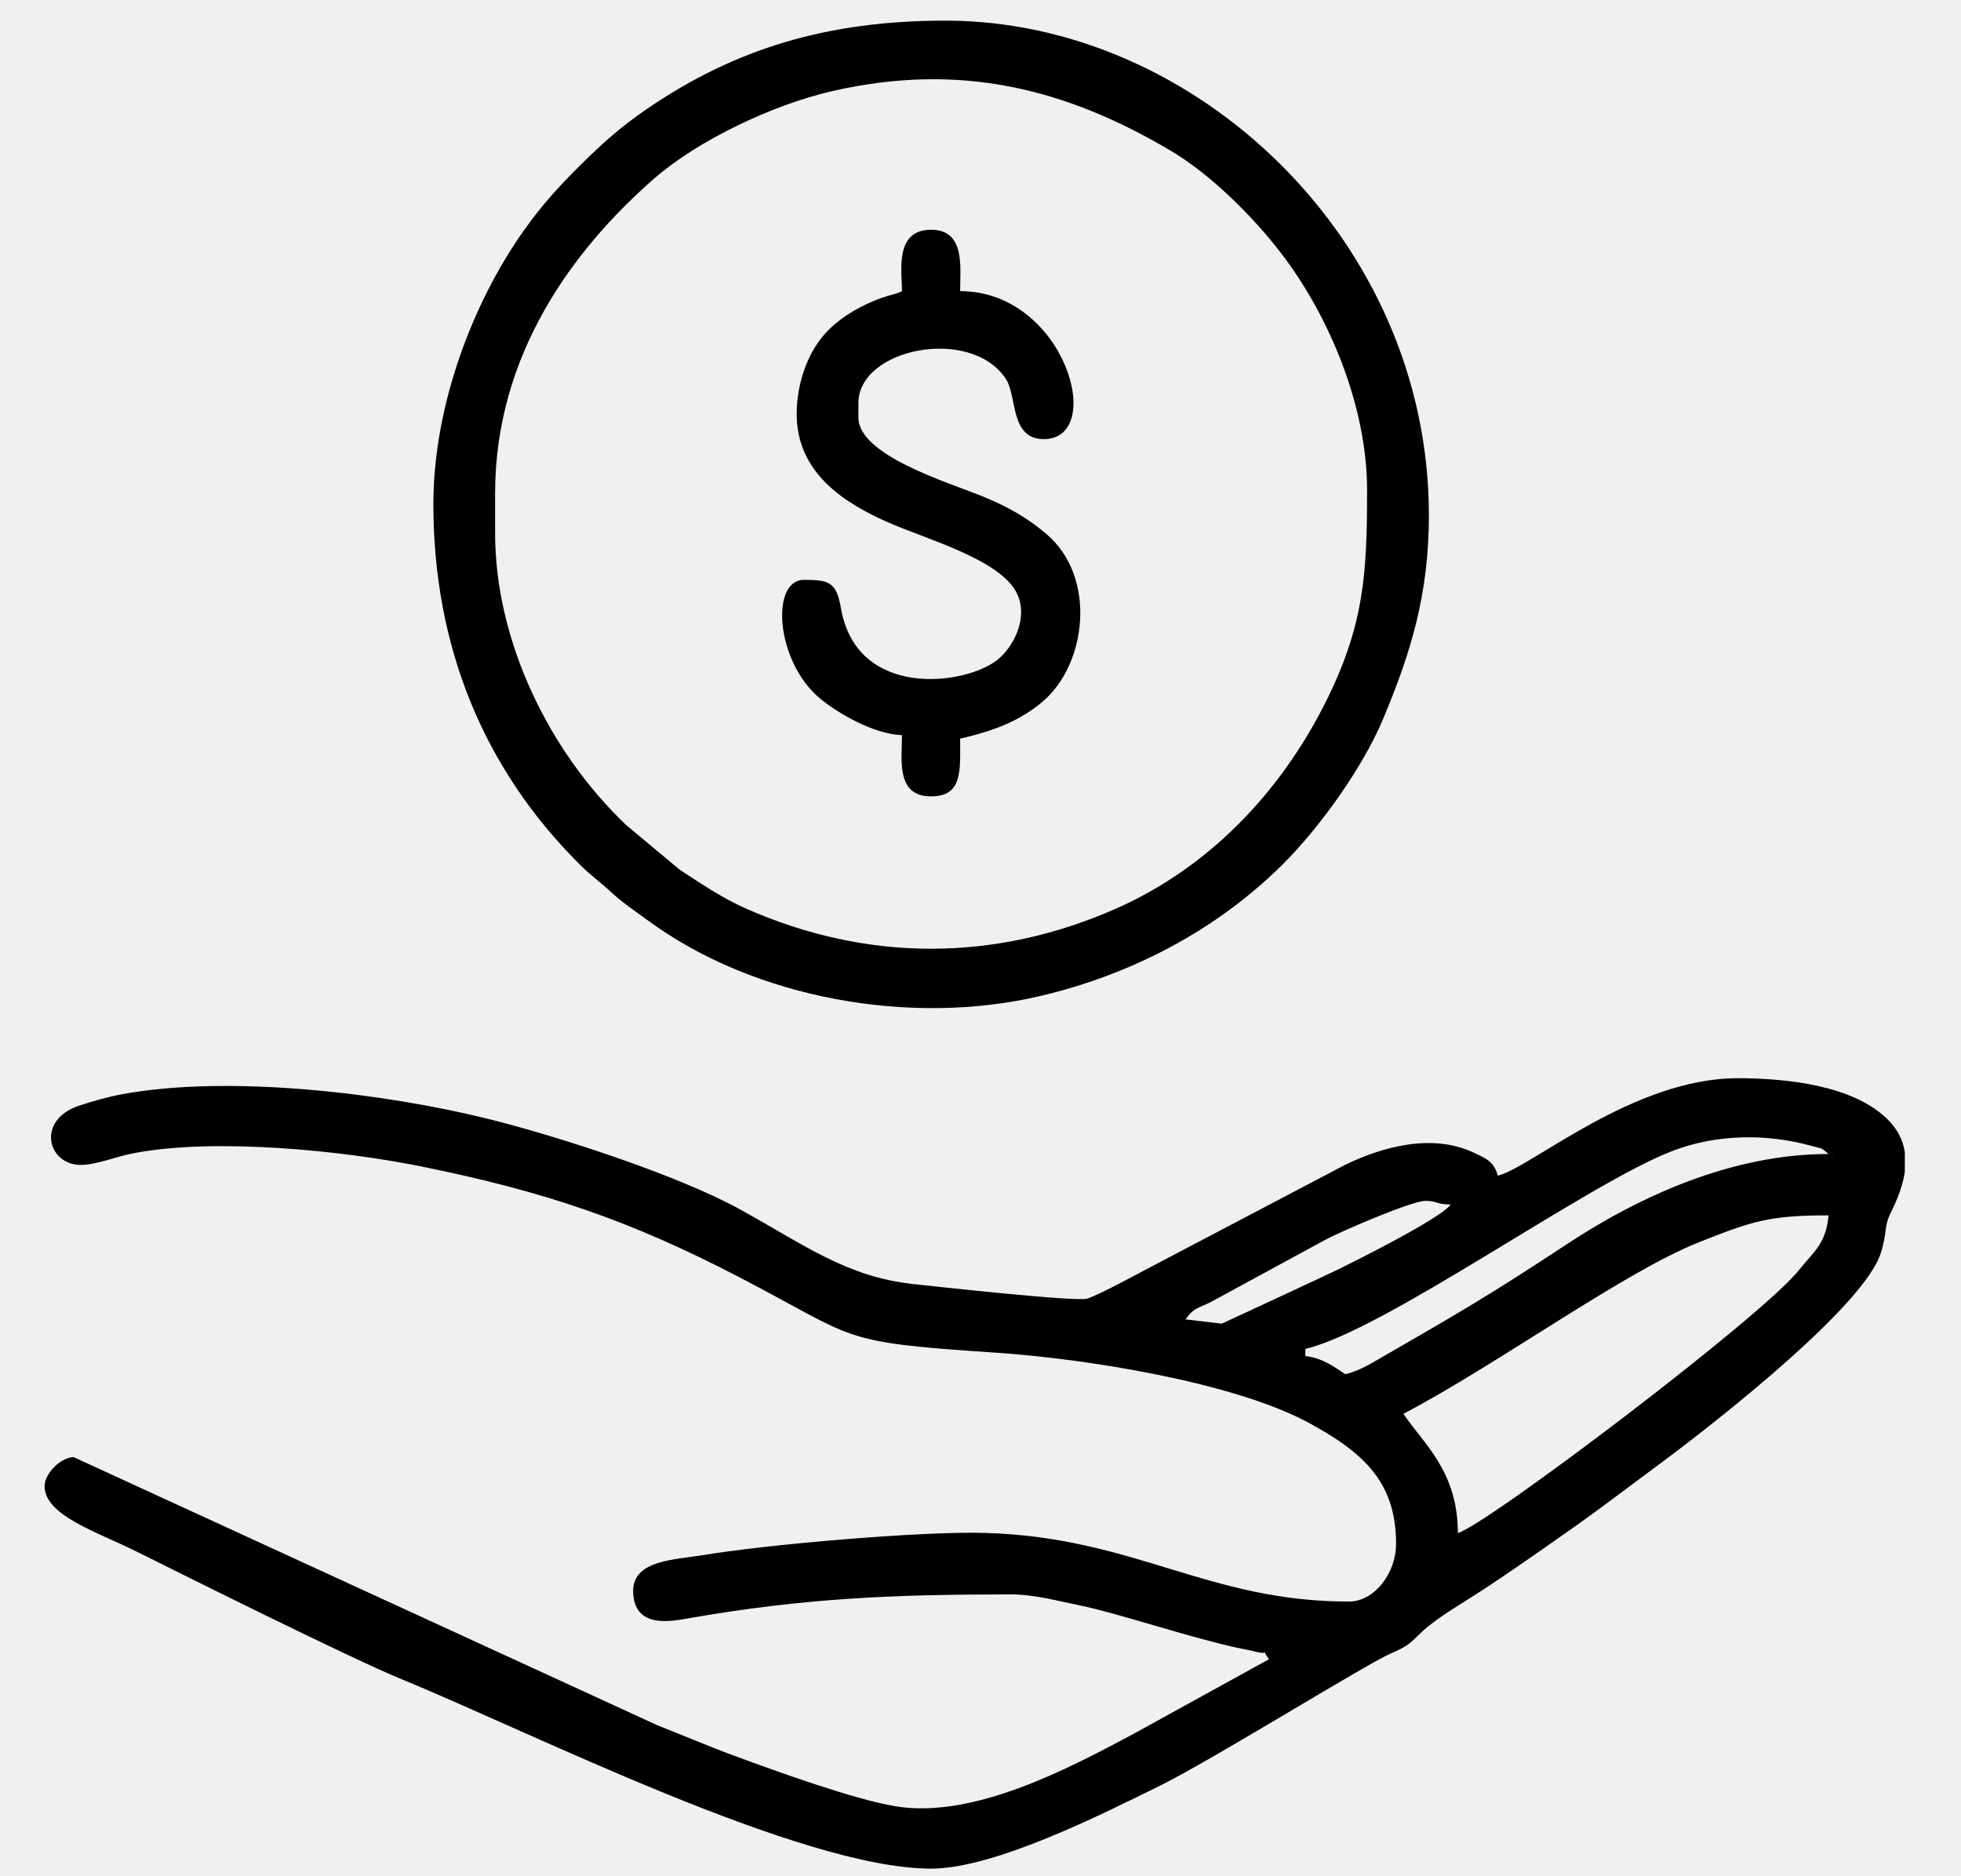
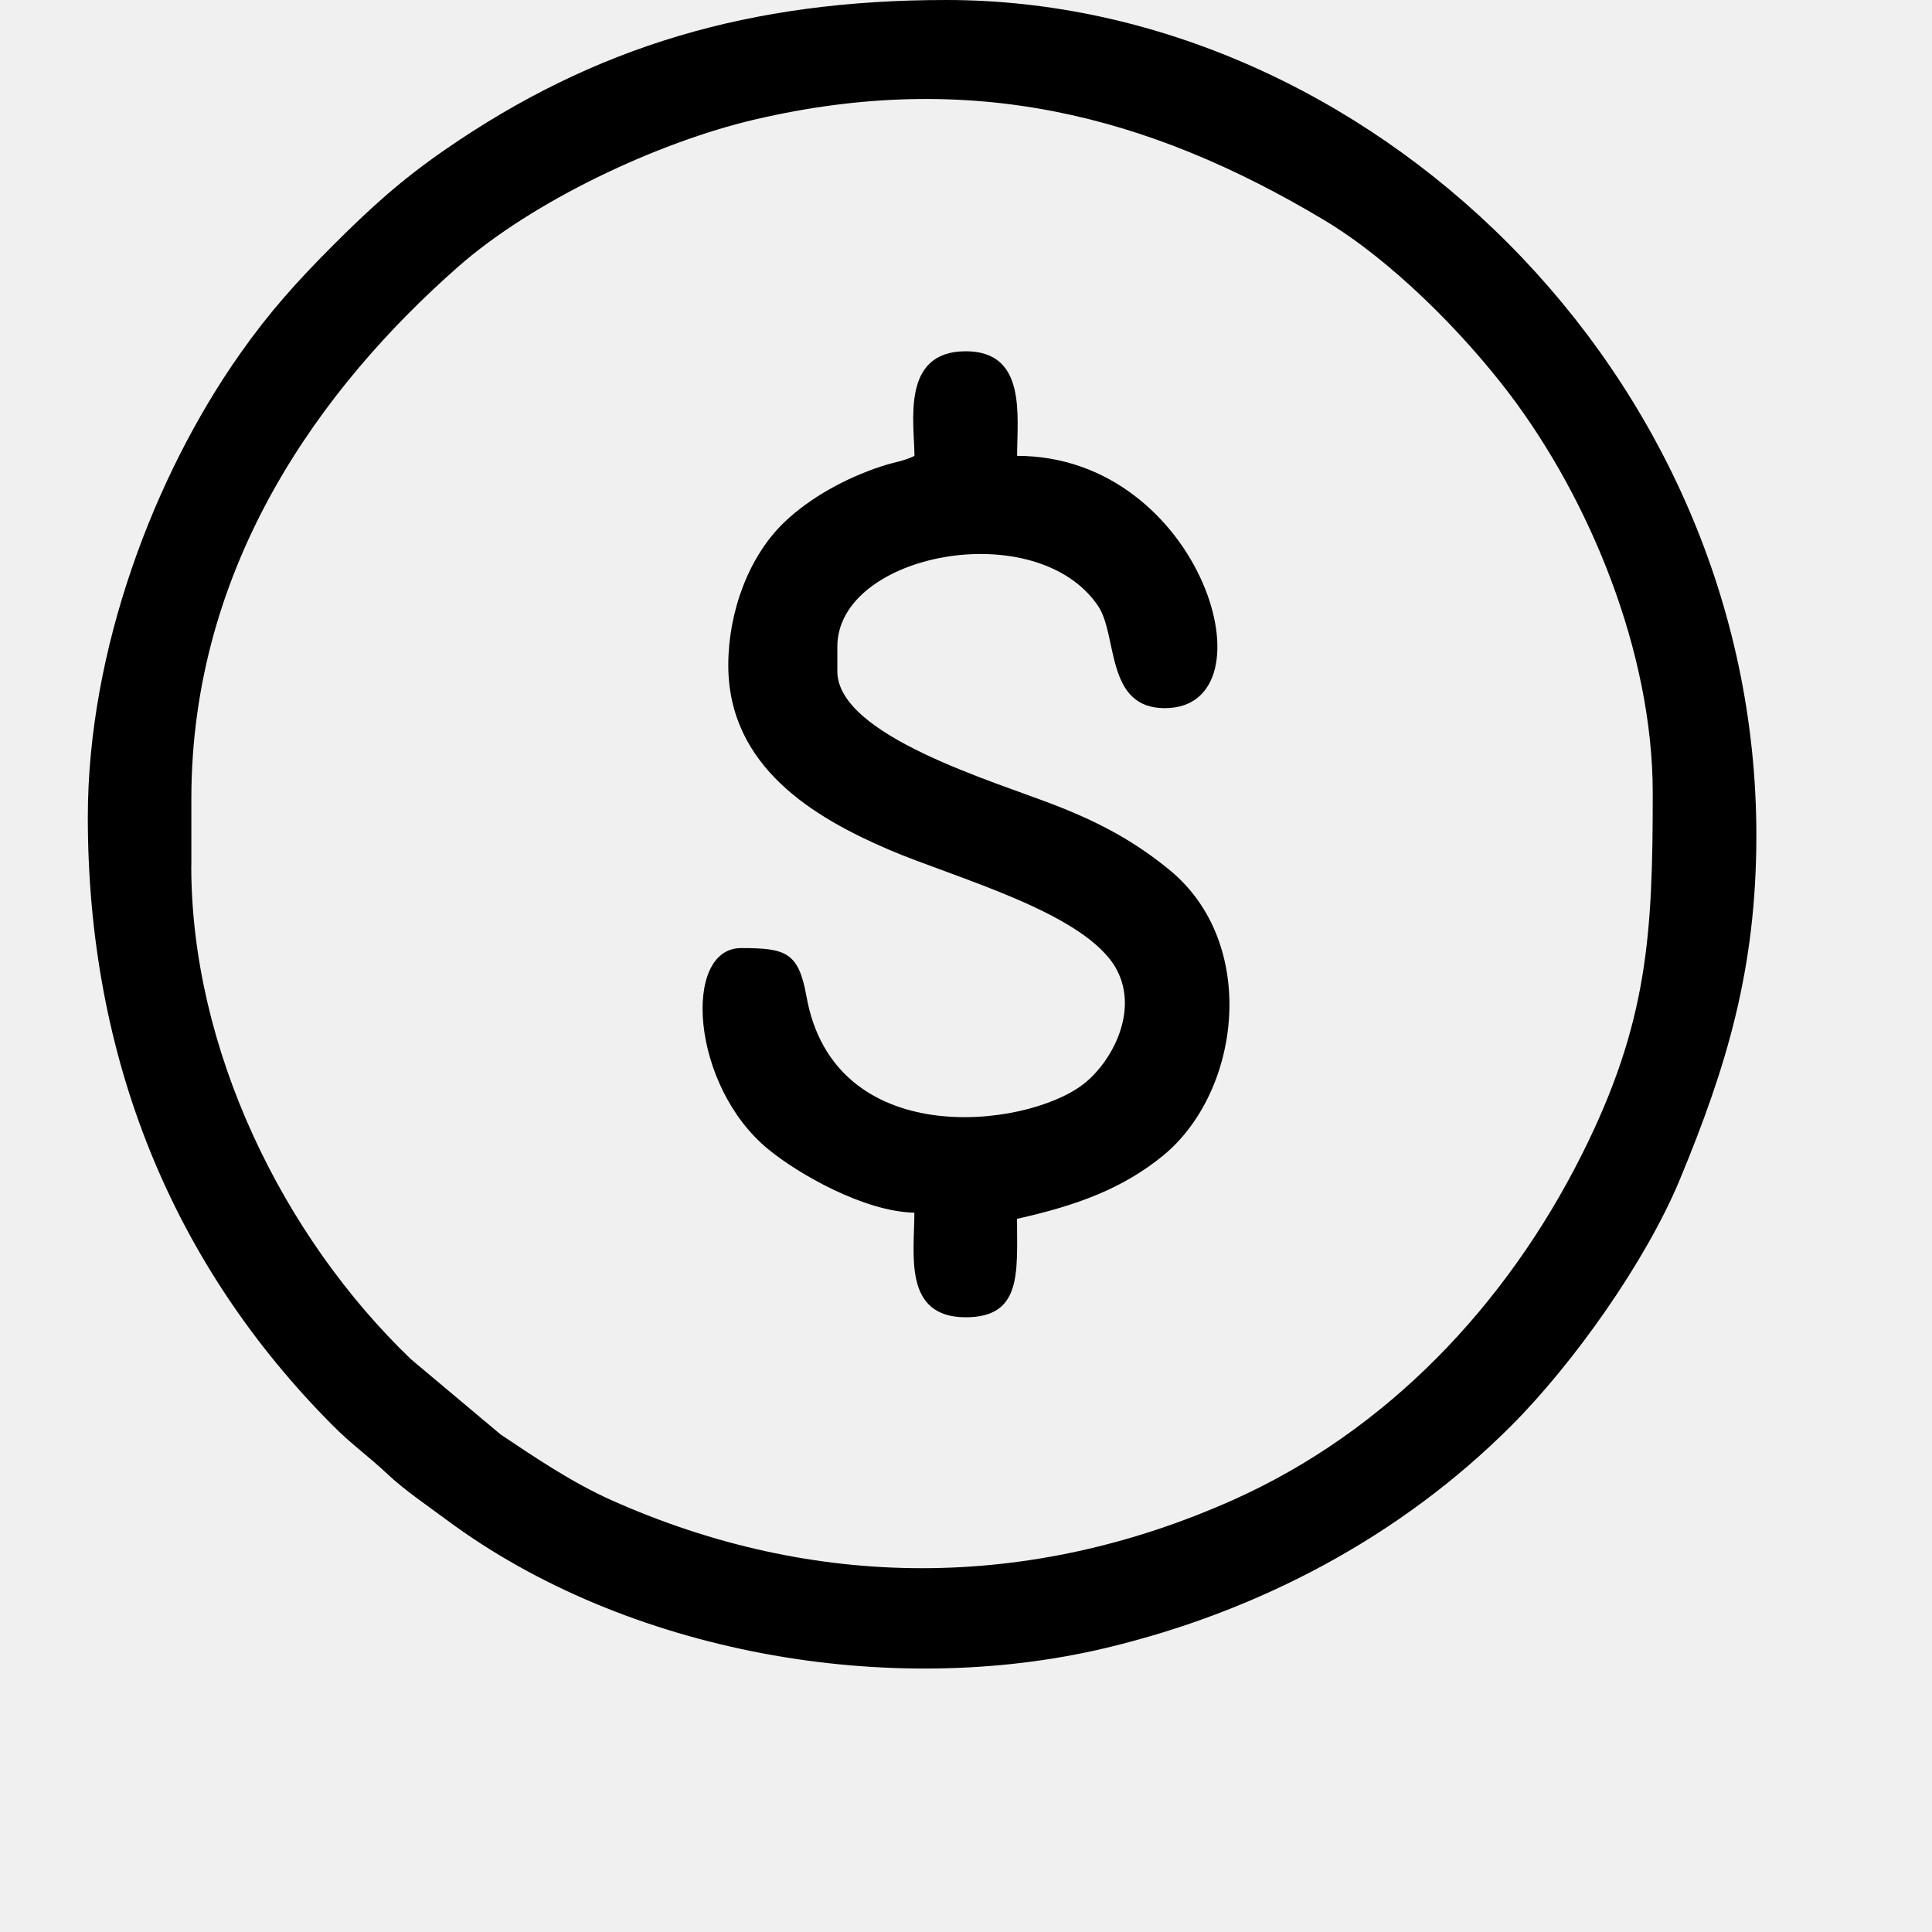
- <svg xmlns="http://www.w3.org/2000/svg" width="23" height="22" viewBox="0 0 23 22" fill="none">
-   <g id="Thanh toÃ¡n 1" clip-path="url(#clip0_5055_103)">
-     <g id="Layer_x0020_1">
-       <g id="_2687334451840">
-         <path id="Vector" fill-rule="evenodd" clip-rule="evenodd" d="M17.099 17.983C17.099 17.257 16.694 16.933 16.46 16.585C17.568 16.003 19.05 14.919 19.929 14.571C20.559 14.321 20.757 14.257 21.446 14.257C21.418 14.596 21.26 14.693 21.105 14.892C20.688 15.43 17.424 17.897 17.099 17.983ZM22.341 13.509V13.746C22.318 13.907 22.254 14.069 22.178 14.222C22.09 14.4 22.14 14.44 22.06 14.697C21.869 15.307 20.204 16.62 19.547 17.112C19.297 17.299 19.084 17.456 18.841 17.638C18.604 17.816 18.359 17.985 18.122 18.152C17.887 18.317 17.667 18.468 17.415 18.635C17.195 18.78 16.857 18.973 16.684 19.136C16.532 19.279 16.525 19.304 16.308 19.398C16.023 19.521 14.21 20.649 13.605 20.947C12.931 21.279 11.667 21.92 10.92 21.92C9.398 21.92 6.242 20.326 4.717 19.701C4.105 19.45 2.194 18.495 1.588 18.194C1.124 17.964 0.523 17.775 0.523 17.432C0.523 17.285 0.715 17.093 0.864 17.093L7.712 20.239C8.024 20.361 8.327 20.492 8.626 20.601C9.112 20.78 10.018 21.109 10.506 21.189C11.417 21.339 12.538 20.744 13.293 20.34L14.883 19.464C14.773 19.314 14.916 19.427 14.719 19.373C14.655 19.356 14.592 19.347 14.508 19.329C13.916 19.198 13.1 18.92 12.664 18.832C12.414 18.782 12.134 18.703 11.858 18.703C10.471 18.703 9.437 18.747 8.089 18.981C7.893 19.015 7.426 19.12 7.426 18.66C7.426 18.297 7.932 18.295 8.241 18.243C8.994 18.117 10.816 17.959 11.561 17.982C13.308 18.034 14.162 18.787 15.82 18.787C16.122 18.787 16.374 18.453 16.374 18.11C16.374 17.389 15.999 17.04 15.338 16.684C14.465 16.215 12.735 15.938 11.685 15.868C9.804 15.742 10.088 15.719 8.661 14.977C7.383 14.314 6.393 13.977 4.936 13.682C4.036 13.5 2.545 13.344 1.576 13.526C1.361 13.566 1.132 13.665 0.948 13.665C0.554 13.665 0.422 13.137 0.93 12.969C1.089 12.917 1.263 12.867 1.435 12.835C2.702 12.603 4.52 12.827 5.713 13.122C6.56 13.332 7.97 13.793 8.686 14.19C9.452 14.614 9.931 14.976 10.707 15.062C10.875 15.08 12.634 15.276 12.754 15.233C12.928 15.171 13.335 14.946 13.52 14.85L15.777 13.664C16.222 13.448 16.801 13.293 17.285 13.521C17.439 13.593 17.524 13.63 17.567 13.791C17.947 13.704 19.149 12.648 20.38 12.648C20.962 12.648 21.721 12.733 22.124 13.116C22.253 13.238 22.318 13.371 22.34 13.509L22.341 13.509ZM14.33 15.527L13.905 15.477C14.003 15.338 14.043 15.353 14.202 15.273L15.552 14.539C15.716 14.451 16.556 14.087 16.716 14.087C16.872 14.087 16.818 14.125 17.015 14.13C16.895 14.292 15.958 14.76 15.722 14.878C15.619 14.93 14.331 15.527 14.33 15.527H14.33ZM21.489 13.537L21.501 13.55C21.5 13.549 21.484 13.541 21.489 13.537ZM15.778 16.12C15.653 16.036 15.5 15.924 15.31 15.908V15.823C16.236 15.609 18.623 13.88 19.619 13.5C20.126 13.306 20.704 13.293 21.244 13.441C21.385 13.48 21.351 13.455 21.446 13.537C20.32 13.537 19.238 14.027 18.377 14.595C17.406 15.236 17.061 15.427 16.16 15.949C16.046 16.015 15.918 16.088 15.778 16.12Z" fill="black" />
-         <path id="Vector_2" fill-rule="evenodd" clip-rule="evenodd" d="M5.807 6.254V5.788C5.807 4.157 6.725 2.923 7.672 2.095C8.194 1.64 9.066 1.23 9.752 1.071C11.259 0.723 12.502 1.04 13.731 1.768C14.202 2.047 14.699 2.543 15.03 2.976C15.592 3.71 16.034 4.769 16.034 5.746C16.034 6.73 16.001 7.341 15.537 8.258C15.011 9.299 14.178 10.177 13.093 10.657C11.671 11.286 10.171 11.287 8.747 10.657C8.473 10.535 8.219 10.365 7.971 10.201L7.345 9.679C6.445 8.823 5.807 7.524 5.807 6.254H5.807ZM5.083 5.915C5.083 7.589 5.676 9.023 6.798 10.139C6.935 10.276 7.039 10.345 7.181 10.477C7.302 10.589 7.456 10.692 7.59 10.791C8.85 11.721 10.693 12.041 12.208 11.682C13.281 11.428 14.271 10.908 15.044 10.14C15.479 9.708 15.985 9.001 16.223 8.432C16.551 7.647 16.759 6.968 16.759 6.043C16.759 2.82 14.023 0.242 11.091 0.242C9.718 0.242 8.629 0.563 7.58 1.283C7.272 1.494 7.055 1.691 6.798 1.946C6.543 2.199 6.354 2.409 6.148 2.698C5.548 3.542 5.083 4.754 5.083 5.915Z" fill="black" />
-         <path id="Vector_3" fill-rule="evenodd" clip-rule="evenodd" d="M10.58 3.416C10.497 3.455 10.453 3.455 10.355 3.489C10.126 3.568 9.891 3.699 9.717 3.871C9.479 4.107 9.344 4.491 9.344 4.855C9.344 5.557 9.916 5.905 10.41 6.125C10.844 6.318 11.722 6.558 11.922 6.951C12.072 7.243 11.883 7.596 11.696 7.742C11.31 8.045 10.045 8.198 9.863 7.133C9.81 6.828 9.724 6.802 9.429 6.802C9.037 6.802 9.094 7.75 9.611 8.188C9.809 8.355 10.245 8.615 10.579 8.623C10.579 8.909 10.504 9.342 10.92 9.342C11.295 9.342 11.261 9.034 11.261 8.665C11.657 8.573 11.96 8.458 12.229 8.23C12.748 7.79 12.867 6.768 12.272 6.263C12.044 6.07 11.818 5.943 11.523 5.822C11.111 5.655 10.068 5.341 10.068 4.897V4.728C10.068 4.084 11.39 3.821 11.799 4.447C11.93 4.649 11.845 5.151 12.241 5.151C12.984 5.151 12.49 3.415 11.261 3.415C11.261 3.137 11.325 2.695 10.92 2.695C10.487 2.695 10.579 3.189 10.579 3.415L10.58 3.416Z" fill="black" />
-       </g>
-     </g>
+ <svg xmlns="http://www.w3.org/2000/svg" width="22" height="22" viewBox="0 0 22 22" fill="none">
+   <g id="Thanh toÃ¡n 1" clip-path="url(#clip0_5445_250)">
+     <path id="Vector" fill-rule="evenodd" clip-rule="evenodd" d="M2.179 9.861V9.097C2.179 6.421 3.672 4.398 5.214 3.04C6.062 2.293 7.481 1.621 8.599 1.36C11.051 0.788 13.074 1.308 15.073 2.503C15.84 2.961 16.648 3.774 17.187 4.483C18.101 5.689 18.82 7.425 18.82 9.028C18.82 10.641 18.767 11.644 18.012 13.149C17.155 14.855 15.801 16.295 14.035 17.083C11.721 18.114 9.28 18.117 6.963 17.083C6.517 16.883 6.103 16.604 5.7 16.334L4.681 15.479C3.216 14.074 2.178 11.943 2.178 9.861H2.179ZM1 9.305C1 12.051 1.966 14.402 3.79 16.233C4.014 16.458 4.183 16.57 4.415 16.788C4.611 16.972 4.862 17.141 5.08 17.303C7.13 18.828 10.13 19.353 12.595 18.765C14.341 18.348 15.952 17.494 17.21 16.234C17.917 15.526 18.74 14.367 19.128 13.433C19.662 12.146 20 11.032 20 9.514C20 4.229 15.548 0 10.777 0C8.544 0 6.77 0.527 5.063 1.708C4.562 2.054 4.21 2.376 3.791 2.795C3.377 3.21 3.068 3.554 2.734 4.028C1.758 5.412 1 7.4 1 9.305Z" fill="black" />
+     <path id="Vector_2" fill-rule="evenodd" clip-rule="evenodd" d="M10.413 5.192C10.271 5.258 10.196 5.257 10.028 5.313C9.634 5.444 9.231 5.661 8.933 5.945C8.524 6.335 8.293 6.972 8.293 7.574C8.293 8.735 9.275 9.312 10.121 9.675C10.867 9.996 12.373 10.393 12.717 11.043C12.973 11.527 12.649 12.11 12.328 12.352C11.666 12.853 9.495 13.106 9.183 11.344C9.093 10.84 8.945 10.796 8.439 10.796C7.767 10.796 7.864 12.365 8.751 13.089C9.09 13.367 9.838 13.797 10.412 13.809C10.412 14.283 10.282 15 10.997 15C11.64 15 11.581 14.491 11.581 13.879C12.261 13.727 12.781 13.537 13.243 13.16C14.133 12.432 14.337 10.74 13.316 9.905C12.925 9.585 12.538 9.374 12.031 9.175C11.324 8.898 9.535 8.378 9.535 7.644V7.363C9.535 6.299 11.802 5.863 12.504 6.9C12.73 7.233 12.584 8.064 13.263 8.064C14.537 8.064 13.69 5.191 11.582 5.191C11.582 4.731 11.692 4 10.997 4C10.254 4 10.413 4.817 10.413 5.191L10.413 5.192Z" fill="black" />
  </g>
  <defs>
-     <clipPath id="clip0_5055_103">
-       <rect width="22.142" height="22" fill="white" transform="translate(0.444092)" />
+     <clipPath id="clip0_5445_250">
+       <rect width="22" height="22" fill="white" />
    </clipPath>
  </defs>
</svg>
